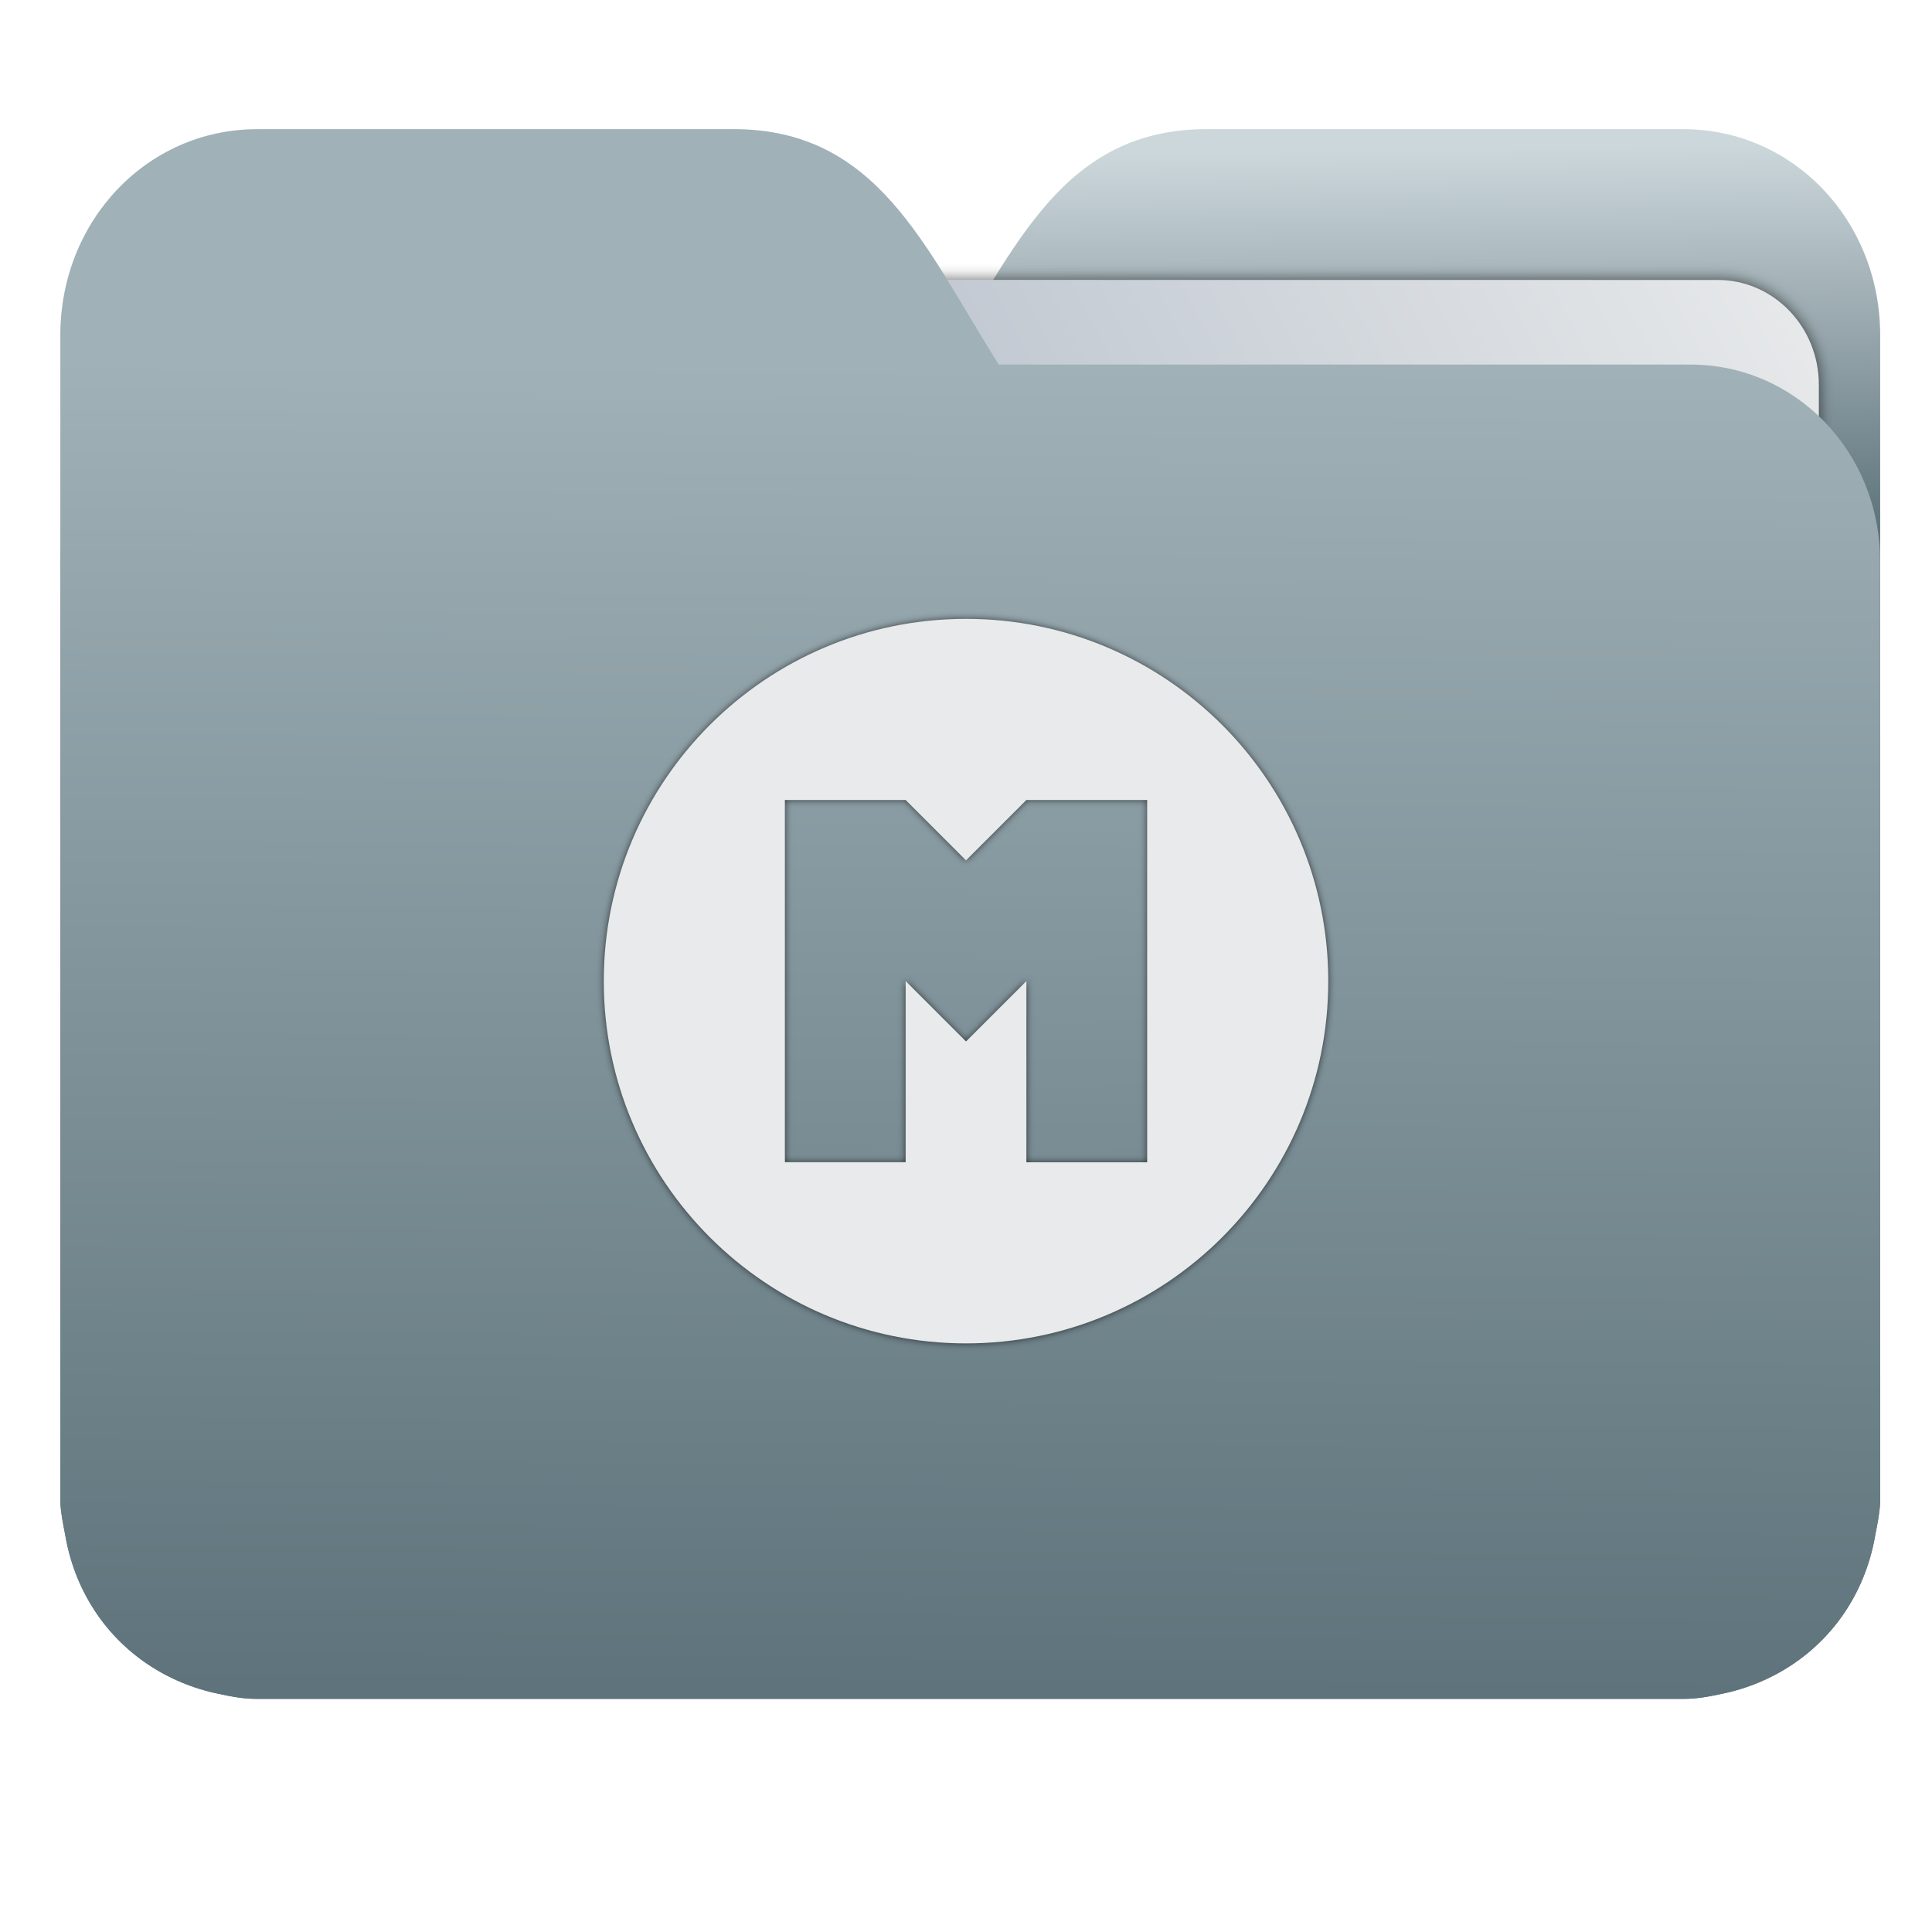
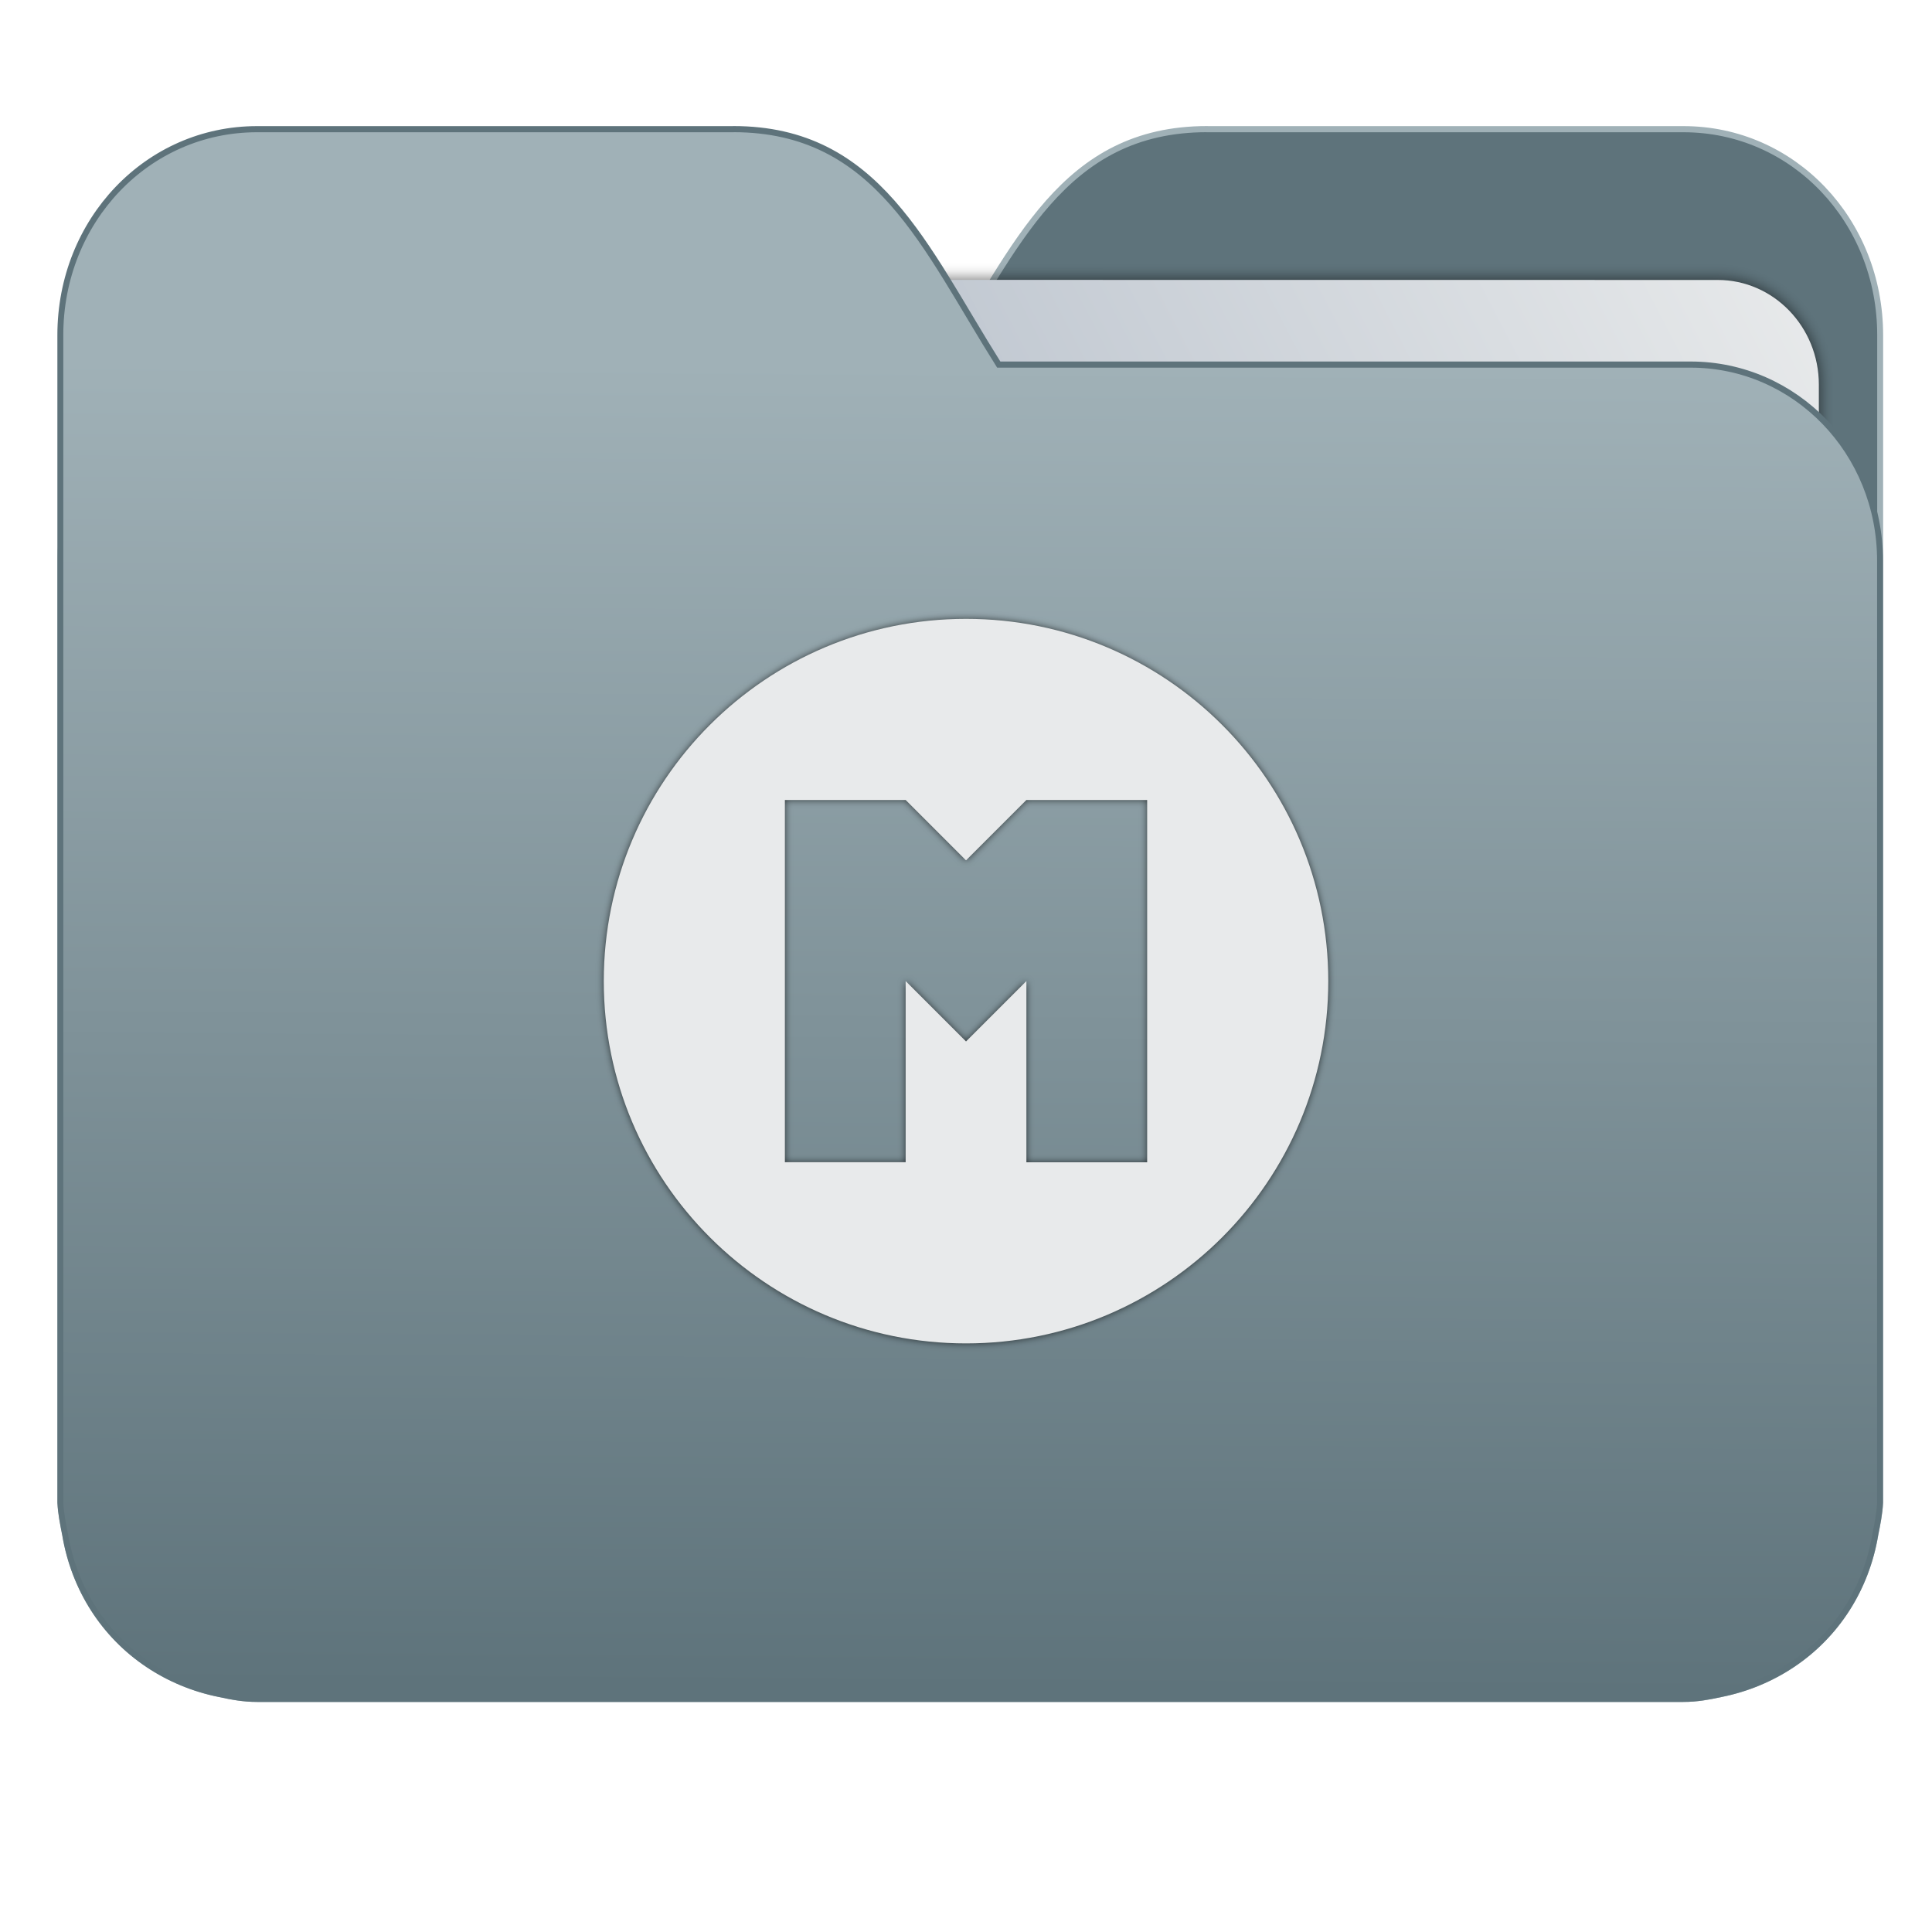
<svg xmlns="http://www.w3.org/2000/svg" xmlns:xlink="http://www.w3.org/1999/xlink" width="32" height="32" version="1" id="svg14">
  <defs id="defs18">
    <linearGradient id="linearGradient990">
      <stop id="stop986" offset="0" style="stop-color:#5e737b;stop-opacity:1" />
      <stop id="stop988" offset="1" style="stop-color:#a0b1b7;stop-opacity:1" />
-     </linearGradient>
-     <linearGradient id="linearGradient827">
-       <stop style="stop-color:#5e737b;stop-opacity:1" offset="0" id="stop823" />
-       <stop style="stop-color:#ccd7db;stop-opacity:1" offset="1" id="stop825" />
    </linearGradient>
    <linearGradient id="linearGradient889">
      <stop style="stop-color:#8998ad;stop-opacity:1" offset="0" id="stop885" />
      <stop style="stop-color:#e8eaeb;stop-opacity:1" offset="1" id="stop887" />
    </linearGradient>
    <linearGradient xlink:href="#linearGradient990" id="linearGradient975" x1="-5.667" y1="22.201" x2="-5.597" y2="10.718" gradientUnits="userSpaceOnUse" gradientTransform="matrix(1.847134,0,0,1.847134,-1.697385,-28.43384)" />
    <linearGradient xlink:href="#linearGradient889" id="linearGradient891-3-3" x1="-34.169" y1="21.288" x2="-13.153" y2="7.458" gradientUnits="userSpaceOnUse" gradientTransform="matrix(1.227233,0,0,1.499845,17.68837,-21.17637)" />
-     <linearGradient gradientTransform="translate(3.688789,-17.01737)" xlink:href="#linearGradient827" id="linearGradient1037" x1="-8.097" y1="11.095" x2="-8.175" y2="4.938" gradientUnits="userSpaceOnUse" />
    <filter style="color-interpolation-filters:sRGB" id="filter873" x="-0.011" width="1.022" y="-0.013" height="1.027">
      <feGaussianBlur stdDeviation="0.116" id="feGaussianBlur875" />
    </filter>
    <filter style="color-interpolation-filters:sRGB" id="filter981" x="-0.012" width="1.024" y="-0.012" height="1.024">
      <feGaussianBlur stdDeviation="0.059" id="feGaussianBlur983" />
    </filter>
  </defs>
  <g id="g872" transform="matrix(1.000006,0,0,1.035279,28.57847,14.98028)">
-     <path d="m -8.585,-12.404 c -2.391,0 -3.167,1.885 -4.395,3.767 h -11.458 c -1.739,0 -3.139,1.4 -3.139,3.139 v 1.256 10.673 1.884 1.099 0.157 c 0.008,0.175 0.045,0.344 0.079,0.51 0.149,0.868 0.644,1.609 1.374,2.079 0.348,0.225 0.75,0.388 1.178,0.471 0.213,0.044 0.401,0.079 0.628,0.079 h 23.623 c 0.227,0 0.414,-0.034 0.628,-0.079 0.427,-0.083 0.829,-0.246 1.177,-0.471 0.73,-0.471 1.223,-1.212 1.374,-2.079 0.034,-0.166 0.07,-0.337 0.079,-0.51 V 9.414 8.316 -9.107 c 0,-1.836 -1.443,-3.296 -3.257,-3.296 H -8.583 Z" style="opacity:1;fill:url(#linearGradient1037);fill-opacity:1;stroke:none;stroke-width:1.256" id="path25-2" />
+     <path d="m -8.585,-12.404 c -2.391,0 -3.167,1.885 -4.395,3.767 h -11.458 c -1.739,0 -3.139,1.4 -3.139,3.139 v 1.256 10.673 1.884 1.099 0.157 c 0.008,0.175 0.045,0.344 0.079,0.51 0.149,0.868 0.644,1.609 1.374,2.079 0.348,0.225 0.75,0.388 1.178,0.471 0.213,0.044 0.401,0.079 0.628,0.079 h 23.623 c 0.227,0 0.414,-0.034 0.628,-0.079 0.427,-0.083 0.829,-0.246 1.177,-0.471 0.73,-0.471 1.223,-1.212 1.374,-2.079 0.034,-0.166 0.07,-0.337 0.079,-0.51 V 9.414 8.316 -9.107 c 0,-1.836 -1.443,-3.296 -3.257,-3.296 H -8.583 Z" style="opacity:1;fill:#5e737b;fill-opacity:1;stroke:#a0b1b7;stroke-width:0.098;stroke-opacity:1;stroke-miterlimit:4;stroke-dasharray:none" id="path25-2" />
    <rect style="opacity:0.647;vector-effect:none;fill:#020202;fill-opacity:1;fill-rule:nonzero;stroke:none;stroke-width:0.197;stroke-linecap:butt;stroke-linejoin:miter;stroke-miterlimit:4;stroke-dasharray:none;stroke-dashoffset:0;stroke-opacity:1;paint-order:markers stroke fill;filter:url(#filter873)" id="rect883-5-5-3" width="25.793" height="20.744" x="-24.246" y="-9.991" transform="matrix(1,1.0125852e-4,-6.7794228e-5,1,0,0)" ry="1.676" />
    <rect style="opacity:1;vector-effect:none;fill:url(#linearGradient891-3-3);fill-opacity:1;fill-rule:nonzero;stroke:none;stroke-width:0.197;stroke-linecap:butt;stroke-linejoin:miter;stroke-miterlimit:4;stroke-dasharray:none;stroke-dashoffset:0;stroke-opacity:1;paint-order:markers stroke fill" id="rect883-5-5" width="25.793" height="20.744" x="-24.246" y="-9.991" transform="matrix(1,1.0125852e-4,-6.7794228e-5,1,0,0)" ry="1.676" />
-     <path d="m -16.431,-12.404 c 2.391,0 3.167,1.885 4.395,3.767 h 11.458 c 1.739,0 3.139,1.4 3.139,3.139 v 1.256 10.673 1.884 1.099 0.157 c -0.008,0.175 -0.045,0.344 -0.079,0.51 -0.149,0.868 -0.644,1.609 -1.374,2.079 -0.348,0.225 -0.75,0.388 -1.178,0.471 -0.213,0.044 -0.401,0.079 -0.628,0.079 H -24.321 c -0.227,0 -0.414,-0.034 -0.628,-0.079 -0.427,-0.083 -0.829,-0.246 -1.177,-0.471 -0.73,-0.471 -1.223,-1.212 -1.374,-2.079 -0.034,-0.166 -0.07,-0.337 -0.079,-0.51 V 9.414 8.316 -9.107 c 0,-1.836 1.443,-3.296 3.257,-3.296 h 7.887 z" style="opacity:1;fill:url(#linearGradient975);fill-opacity:1;stroke:none;stroke-width:1.256" id="path25" />
+     <path d="m -16.431,-12.404 c 2.391,0 3.167,1.885 4.395,3.767 h 11.458 c 1.739,0 3.139,1.4 3.139,3.139 v 1.256 10.673 1.884 1.099 0.157 c -0.008,0.175 -0.045,0.344 -0.079,0.51 -0.149,0.868 -0.644,1.609 -1.374,2.079 -0.348,0.225 -0.75,0.388 -1.178,0.471 -0.213,0.044 -0.401,0.079 -0.628,0.079 H -24.321 c -0.227,0 -0.414,-0.034 -0.628,-0.079 -0.427,-0.083 -0.829,-0.246 -1.177,-0.471 -0.73,-0.471 -1.223,-1.212 -1.374,-2.079 -0.034,-0.166 -0.07,-0.337 -0.079,-0.51 V 9.414 8.316 -9.107 c 0,-1.836 1.443,-3.296 3.257,-3.296 h 7.887 z" style="opacity:1;fill:url(#linearGradient975);fill-opacity:1;stroke:#5e737b;stroke-width:0.098;stroke-miterlimit:4;stroke-dasharray:none;stroke-opacity:1" id="path25" />
    <path style="opacity:0.647;fill:#000000;fill-opacity:1;stroke-width:0.983;filter:url(#filter981)" d="m -12.578,-4.569 c -3.314,0 -6,2.594 -6,5.796 0,3.201 2.686,5.796 6,5.796 3.314,0 6,-2.594 6,-5.796 0,-3.201 -2.686,-5.796 -6,-5.796 z m -3,2.898 h 2 v 0 l 1,0.966 1,-0.966 h 2 v 5.796 h -2 v -2.898 l -1,0.966 -1,-0.966 v 2.898 h -2 z" id="path14-5-3" />
    <path style="opacity:1;fill:#e8eaeb;fill-opacity:1;stroke-width:0.983" d="m -12.578,-4.569 c -3.314,0 -6,2.594 -6,5.796 0,3.201 2.686,5.796 6,5.796 3.314,0 6,-2.594 6,-5.796 0,-3.201 -2.686,-5.796 -6,-5.796 z m -3,2.898 h 2 v 0 l 1,0.966 1,-0.966 h 2 v 5.796 H -11.578 V 1.226 l -1,0.966 -1,-0.966 v 2.898 h -2 z" id="path14-5" />
  </g>
</svg>
